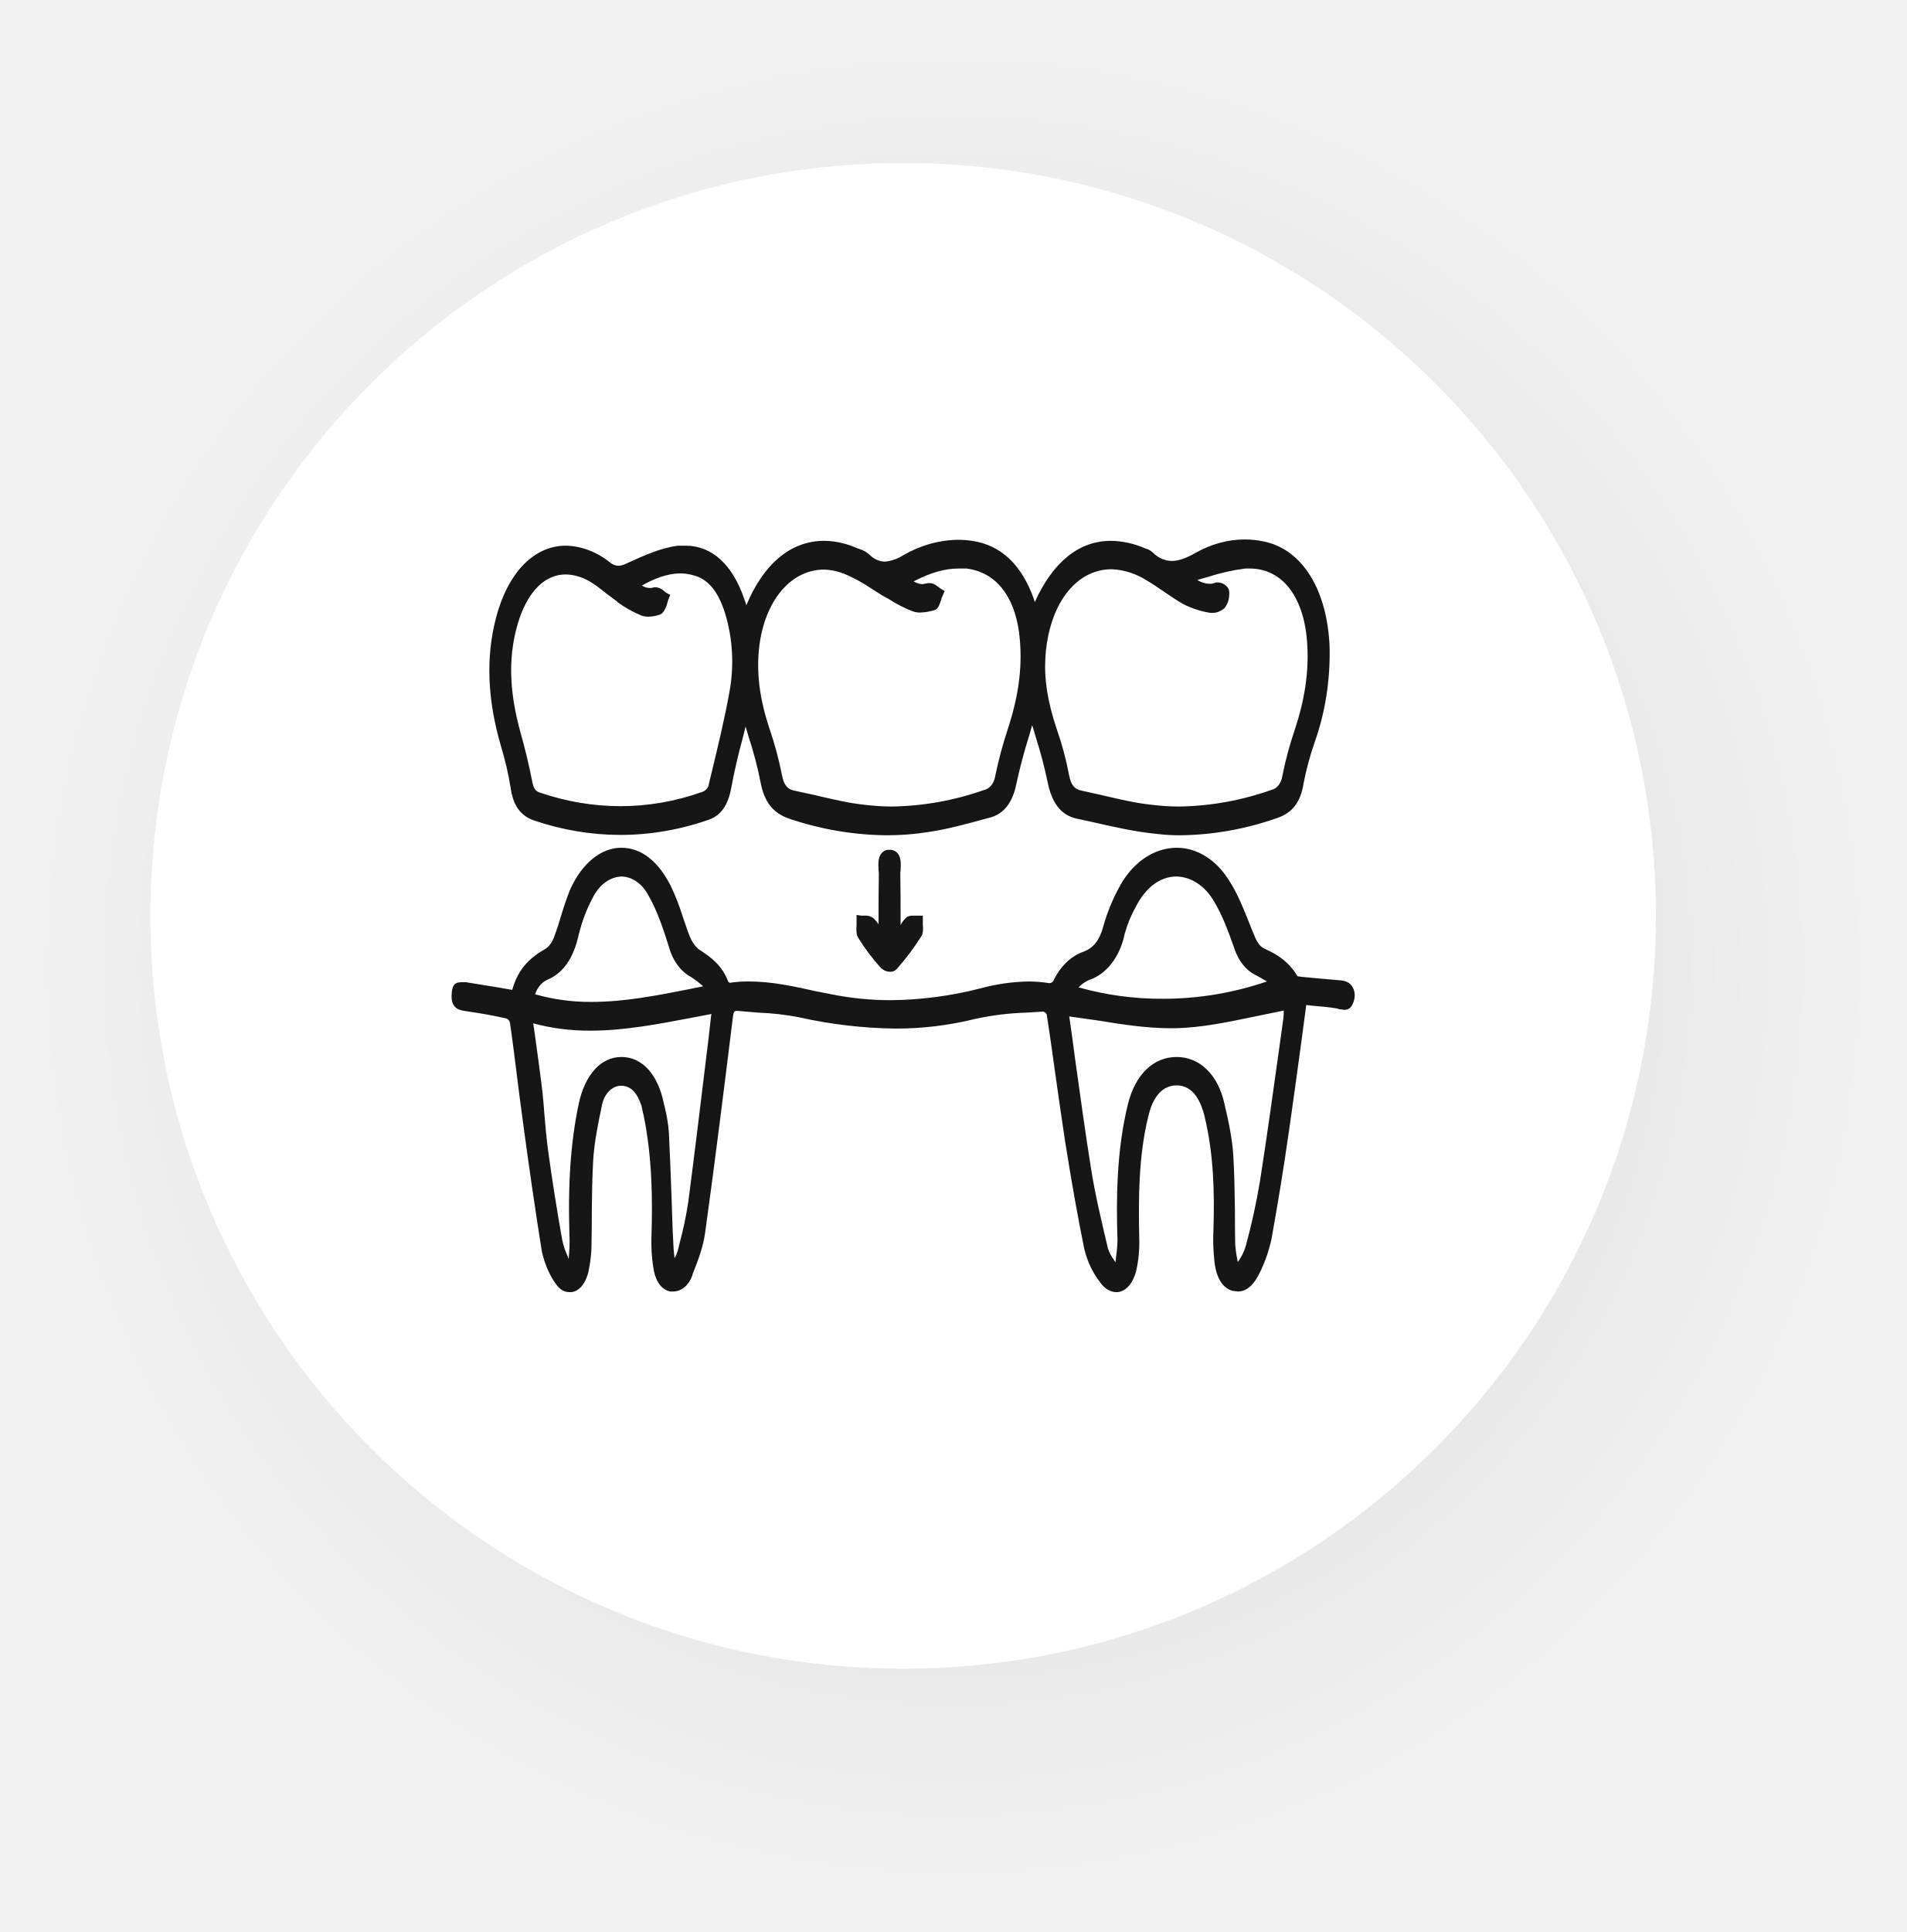
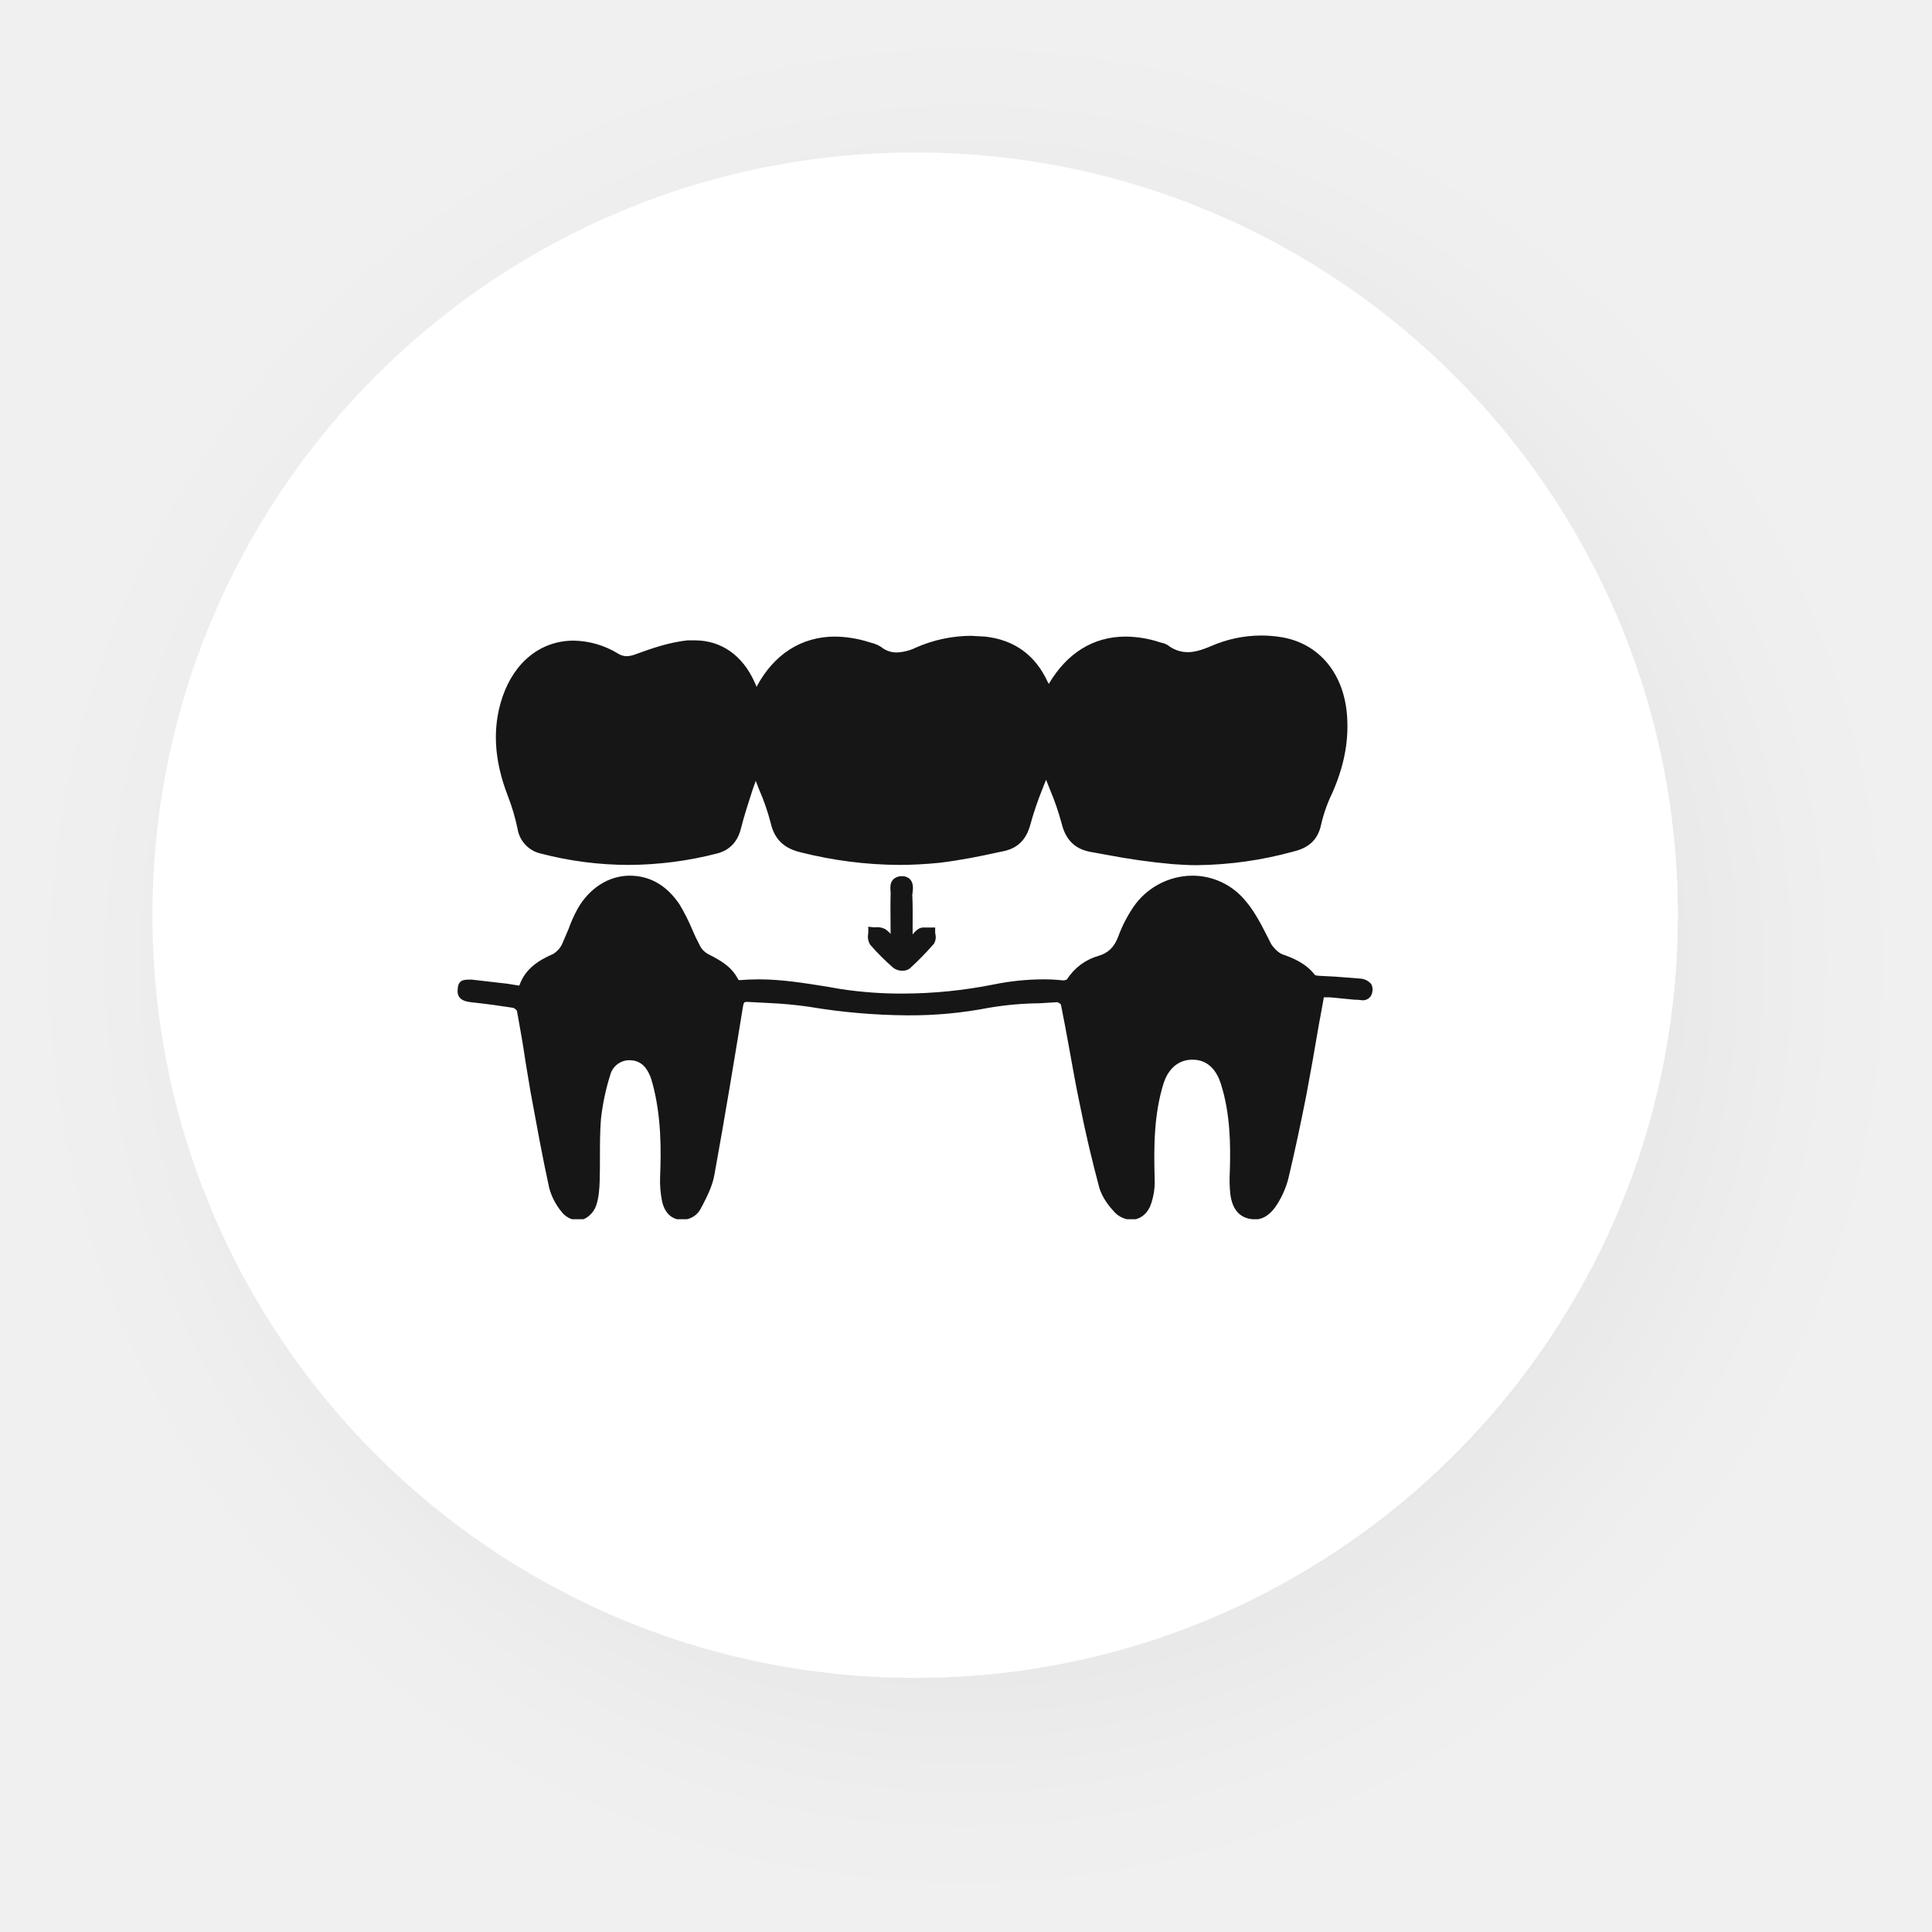
- <svg xmlns="http://www.w3.org/2000/svg" width="76" height="77" viewBox="0 0 76 77" fill="none">
-   <g filter="url(#filter0_d_32_10009)">
-     <rect x="6" y="6.5" width="60" height="60" rx="30" fill="white" />
-     <path d="M44.491 51.5C44.368 51.495 44.248 51.457 44.137 51.388C44.026 51.319 43.927 51.221 43.847 51.1C43.56 50.735 43.346 50.285 43.223 49.788C42.959 48.504 42.716 47.123 42.452 45.467C42.315 44.542 42.177 43.603 42.05 42.692C41.924 41.781 41.839 41.173 41.723 40.428C41.689 40.371 41.64 40.331 41.585 40.317L40.899 40.359C40.222 40.379 39.548 40.462 38.88 40.607C37.835 40.865 36.774 40.995 35.71 40.994C34.407 40.979 33.106 40.827 31.822 40.538C31.293 40.438 30.76 40.378 30.226 40.359L29.423 40.29H29.37C29.286 40.29 29.243 40.29 29.212 40.552C28.895 43.106 28.525 46.13 28.102 49.167C28.018 49.733 27.817 50.258 27.616 50.755L27.595 50.837C27.529 51.025 27.423 51.185 27.29 51.297C27.157 51.41 27.003 51.47 26.845 51.472H26.707C26.464 51.417 26.147 51.21 26.042 50.52C25.975 50.102 25.95 49.675 25.968 49.25C26.01 47.91 26.01 46.157 25.651 44.431L25.63 44.349L25.566 44.059C25.386 43.534 25.143 43.285 24.774 43.272H24.752C24.577 43.274 24.407 43.353 24.269 43.495C24.131 43.638 24.034 43.836 23.992 44.059C23.844 44.763 23.685 45.522 23.643 46.281C23.601 47.041 23.601 47.593 23.59 48.242C23.59 48.642 23.59 49.07 23.579 49.471C23.583 49.901 23.537 50.329 23.442 50.741C23.315 51.21 23.041 51.5 22.724 51.5C22.407 51.5 22.259 51.334 22.069 51.044C21.846 50.693 21.684 50.284 21.593 49.843C21.329 48.187 21.086 46.502 20.874 44.928C20.779 44.252 20.695 43.575 20.61 42.913C20.526 42.25 20.431 41.463 20.325 40.745C20.312 40.708 20.293 40.675 20.269 40.649C20.245 40.623 20.218 40.604 20.188 40.593C19.701 40.483 19.194 40.386 18.507 40.29C18.36 40.262 17.99 40.221 18 39.696C18.011 39.171 18.18 39.144 18.465 39.144H18.56L19.923 39.365L20.071 39.392L20.388 39.447H20.42C20.663 38.55 21.202 38.122 21.762 37.805C21.913 37.691 22.031 37.516 22.1 37.308C22.195 37.056 22.28 36.798 22.354 36.535C22.459 36.189 22.576 35.83 22.713 35.485C23.178 34.422 23.949 33.787 24.763 33.787C25.577 33.787 26.242 34.339 26.728 35.292C26.919 35.686 27.082 36.102 27.215 36.535C27.31 36.797 27.394 37.073 27.5 37.335C27.582 37.537 27.702 37.708 27.849 37.832C28.345 38.15 28.778 38.467 29.032 39.13L29.085 39.171C29.337 39.132 29.591 39.113 29.846 39.116C30.754 39.116 31.642 39.309 32.508 39.503L33.069 39.613C33.879 39.78 34.699 39.864 35.52 39.862C36.716 39.85 37.908 39.693 39.081 39.392C39.717 39.219 40.365 39.127 41.015 39.116C41.287 39.118 41.559 39.141 41.828 39.185C41.882 39.181 41.933 39.157 41.976 39.116C42.249 38.53 42.684 38.104 43.192 37.929C43.593 37.777 43.826 37.473 43.974 36.935C44.124 36.401 44.326 35.895 44.576 35.43C44.829 34.929 45.172 34.517 45.576 34.231C45.979 33.944 46.431 33.792 46.89 33.787C47.285 33.785 47.675 33.896 48.033 34.113C48.391 34.33 48.708 34.648 48.961 35.044C49.331 35.596 49.584 36.258 49.838 36.894C49.891 37.018 49.933 37.142 49.986 37.252C50.113 37.584 50.24 37.749 50.451 37.832C50.884 38.026 51.37 38.316 51.719 38.909L51.93 38.937L52.522 38.992L53.473 39.075C53.695 39.102 53.843 39.199 53.928 39.365C53.963 39.432 53.986 39.51 53.996 39.591C54.005 39.673 53.999 39.756 53.98 39.834C53.917 40.11 53.79 40.248 53.589 40.248L53.389 40.221L53.294 40.193C52.977 40.138 52.638 40.11 52.321 40.083L52.068 40.055L51.877 41.491C51.709 42.733 51.55 43.893 51.381 45.066C51.159 46.627 50.926 48.021 50.684 49.374C50.585 49.832 50.435 50.27 50.24 50.672C49.986 51.21 49.701 51.472 49.342 51.472L49.12 51.445C48.517 51.265 48.422 50.465 48.401 50.202C48.359 49.8 48.349 49.393 48.369 48.987C48.412 47.621 48.391 46.033 48.01 44.473C47.873 43.921 47.577 43.258 46.901 43.258C46.224 43.258 45.907 43.907 45.781 44.459C45.379 46.06 45.379 47.759 45.411 49.346C45.427 49.794 45.384 50.243 45.284 50.672C45.146 51.182 44.851 51.5 44.491 51.5ZM42.621 40.511C42.706 41.077 42.779 41.629 42.853 42.195C43.054 43.631 43.255 45.108 43.487 46.557C43.657 47.648 43.921 48.725 44.164 49.761C44.223 49.931 44.305 50.085 44.407 50.216L44.46 50.313C44.472 50.259 44.479 50.203 44.481 50.147C44.516 49.91 44.538 49.67 44.544 49.429C44.491 47.786 44.502 45.853 44.967 43.976C45.263 42.816 45.981 42.126 46.901 42.126C47.82 42.126 48.549 42.83 48.803 43.976C48.961 44.652 49.12 45.356 49.162 46.074C49.204 46.792 49.215 47.538 49.225 48.256C49.225 48.684 49.225 49.139 49.236 49.581C49.25 49.791 49.279 49.999 49.32 50.202C49.323 50.236 49.33 50.269 49.342 50.299L49.405 50.202C49.506 50.05 49.588 49.877 49.648 49.691C49.887 48.826 50.081 47.94 50.229 47.041C50.493 45.343 50.736 43.617 50.969 41.933L51.159 40.566C51.168 40.47 51.172 40.373 51.169 40.276L49.965 40.524C48.908 40.745 47.904 40.952 46.879 40.98H46.647C45.696 40.98 44.724 40.828 43.794 40.676L42.621 40.511ZM21.339 41.367C21.424 42.002 21.508 42.595 21.582 43.189C21.656 43.782 21.667 44.003 21.699 44.39C21.73 44.777 21.783 45.37 21.847 45.853C22.005 47.013 22.195 48.2 22.407 49.401C22.457 49.646 22.535 49.878 22.639 50.092C22.639 50.119 22.65 50.133 22.66 50.161C22.671 50.188 22.671 50.133 22.671 50.106C22.697 49.863 22.707 49.618 22.703 49.374C22.628 47.193 22.745 45.522 23.072 43.976C23.326 42.816 23.96 42.126 24.774 42.126H24.795C25.608 42.14 26.232 42.83 26.464 43.99C26.485 44.059 26.496 44.142 26.517 44.211C26.593 44.525 26.642 44.849 26.665 45.177C26.707 46.047 26.739 46.93 26.771 47.786C26.792 48.339 26.802 48.904 26.834 49.457C26.841 49.688 26.859 49.919 26.887 50.147C26.945 50.046 26.991 49.934 27.024 49.816L27.088 49.553C27.235 49.013 27.351 48.459 27.436 47.897C27.68 46.019 27.912 44.114 28.134 42.278C28.208 41.684 28.282 41.09 28.345 40.483C28.355 40.462 28.359 40.438 28.356 40.414L27.553 40.566C26.242 40.814 24.89 41.077 23.548 41.077C22.778 41.083 22.009 40.986 21.255 40.787C21.287 40.98 21.308 41.173 21.339 41.367ZM21.329 39.627C22.072 39.837 22.83 39.939 23.59 39.931C24.869 39.931 26.158 39.682 27.415 39.434L28.028 39.309C27.873 39.17 27.711 39.045 27.542 38.937C27.336 38.826 27.15 38.66 26.997 38.448C26.843 38.236 26.727 37.984 26.654 37.708C26.433 37.004 26.189 36.272 25.841 35.678C25.721 35.452 25.562 35.266 25.376 35.137C25.191 35.007 24.984 34.937 24.774 34.933C24.543 34.942 24.317 35.025 24.116 35.174C23.916 35.323 23.746 35.534 23.622 35.789C23.384 36.234 23.199 36.722 23.072 37.239C22.861 38.191 22.459 38.771 21.825 39.047C21.716 39.092 21.615 39.167 21.529 39.267C21.443 39.367 21.375 39.49 21.329 39.627ZM42.991 39.351C44.092 39.66 45.215 39.812 46.34 39.806C47.745 39.81 49.144 39.578 50.504 39.116L50.092 38.882C49.891 38.791 49.707 38.646 49.552 38.455C49.397 38.265 49.275 38.034 49.194 37.777C48.95 37.087 48.718 36.465 48.401 35.941C48.225 35.632 47.998 35.381 47.736 35.206C47.474 35.031 47.184 34.938 46.89 34.933C46.245 34.933 45.654 35.375 45.263 36.162C45.08 36.487 44.934 36.845 44.829 37.225C44.739 37.67 44.559 38.075 44.309 38.398C44.058 38.721 43.745 38.95 43.403 39.061C43.254 39.127 43.115 39.225 42.991 39.351Z" fill="#161616" />
-     <path d="M51.941 39.835C51.698 41.644 51.476 43.342 51.222 45.04C51.011 46.476 50.789 47.898 50.525 49.32C50.437 49.761 50.294 50.181 50.102 50.562C49.901 51.004 49.606 51.377 49.162 51.239C48.718 51.101 48.612 50.645 48.559 50.176C48.522 49.782 48.512 49.385 48.528 48.988C48.57 47.442 48.528 45.91 48.169 44.419C47.947 43.549 47.513 43.052 46.901 43.052C46.288 43.052 45.844 43.535 45.622 44.391C45.231 46.02 45.22 47.677 45.252 49.347C45.268 49.772 45.228 50.196 45.136 50.604C44.935 51.335 44.375 51.515 43.963 50.963C43.696 50.621 43.496 50.199 43.382 49.734C43.086 48.312 42.832 46.876 42.61 45.426C42.346 43.742 42.135 42.058 41.881 40.374C41.852 40.302 41.81 40.24 41.758 40.194C41.707 40.148 41.647 40.12 41.585 40.111C40.666 40.18 39.747 40.18 38.849 40.401C36.503 40.995 34.178 40.829 31.843 40.332C31.05 40.166 30.236 40.166 29.433 40.084C29.18 40.056 29.095 40.18 29.053 40.526C28.704 43.397 28.345 46.269 27.944 49.14C27.87 49.693 27.648 50.231 27.447 50.742C27.39 50.918 27.289 51.064 27.16 51.157C27.032 51.25 26.884 51.283 26.739 51.253C26.401 51.184 26.253 50.838 26.2 50.466C26.133 50.067 26.109 49.658 26.126 49.251C26.179 47.594 26.137 45.965 25.799 44.364C25.776 44.226 25.745 44.092 25.703 43.963C25.534 43.438 25.249 43.08 24.784 43.052C24.569 43.047 24.359 43.136 24.188 43.307C24.018 43.477 23.896 43.718 23.844 43.991C23.666 44.723 23.546 45.477 23.484 46.241C23.41 47.318 23.453 48.381 23.421 49.458C23.422 49.864 23.379 50.268 23.294 50.659C23.104 51.377 22.565 51.501 22.195 50.907C21.984 50.584 21.832 50.201 21.751 49.789C21.487 48.16 21.255 46.517 21.033 44.874C20.843 43.48 20.674 42.086 20.483 40.691C20.46 40.614 20.423 40.544 20.375 40.489C20.328 40.434 20.27 40.394 20.209 40.374C19.649 40.249 19.088 40.153 18.529 40.07C18.328 40.042 18.148 39.987 18.159 39.683C18.169 39.38 18.338 39.311 18.539 39.338L20.05 39.573L20.536 39.669C20.716 38.772 21.234 38.344 21.825 37.999C22.006 37.861 22.15 37.654 22.237 37.405C22.47 36.812 22.607 36.163 22.85 35.597C23.748 33.554 25.598 33.457 26.602 35.404C26.919 36.025 27.088 36.77 27.362 37.433C27.453 37.675 27.596 37.877 27.774 38.013C28.229 38.303 28.651 38.606 28.895 39.228C28.915 39.271 28.942 39.307 28.976 39.334C29.009 39.36 29.046 39.376 29.085 39.38C30.427 39.186 31.737 39.545 33.037 39.821C35.076 40.236 37.094 40.111 39.113 39.587C40.011 39.366 40.909 39.255 41.818 39.393C41.872 39.396 41.926 39.382 41.975 39.353C42.024 39.325 42.068 39.282 42.103 39.228C42.367 38.689 42.773 38.296 43.244 38.123C43.452 38.053 43.643 37.912 43.796 37.716C43.95 37.52 44.062 37.275 44.121 37.005C44.273 36.49 44.468 35.999 44.703 35.542C45.696 33.65 47.703 33.457 48.845 35.183C49.267 35.804 49.542 36.605 49.838 37.35C49.975 37.681 50.123 37.916 50.398 38.04C50.852 38.234 51.286 38.51 51.592 39.035C51.656 39.131 51.803 39.145 51.92 39.145C52.427 39.2 52.945 39.214 53.462 39.283C53.663 39.311 53.896 39.421 53.822 39.78C53.748 40.139 53.526 40.029 53.315 39.987C52.86 39.918 52.395 39.877 51.941 39.835ZM51.317 40.042C49.806 40.305 48.348 40.733 46.879 40.774C45.41 40.815 43.942 40.456 42.462 40.291C42.457 40.373 42.457 40.457 42.462 40.539C42.748 42.555 43.012 44.584 43.329 46.6C43.508 47.691 43.762 48.767 44.016 49.817C44.079 50.107 44.291 50.328 44.428 50.59L44.597 50.535C44.639 50.162 44.713 49.789 44.703 49.416C44.639 47.594 44.681 45.799 45.125 44.046C45.389 42.969 46.055 42.32 46.901 42.334C47.746 42.348 48.411 42.955 48.655 44.032C48.803 44.709 48.961 45.399 49.003 46.103C49.077 47.263 49.045 48.422 49.077 49.582C49.088 49.913 49.172 50.231 49.215 50.548L49.373 50.576C49.521 50.314 49.722 50.065 49.806 49.762C50.042 48.885 50.236 47.991 50.388 47.083C50.726 44.929 51.011 42.762 51.317 40.594C51.328 40.411 51.328 40.226 51.317 40.042ZM22.628 50.521L22.797 50.493C22.819 50.12 22.882 49.734 22.861 49.375C22.797 47.566 22.85 45.785 23.231 44.032C23.453 42.955 24.044 42.32 24.795 42.334C25.545 42.348 26.094 42.983 26.316 44.046C26.39 44.419 26.496 44.805 26.506 45.192C26.58 46.614 26.612 48.05 26.675 49.472C26.692 49.814 26.723 50.156 26.771 50.493H26.897C26.992 50.286 27.119 50.093 27.172 49.872C27.344 49.23 27.485 48.576 27.595 47.912C27.912 45.454 28.208 42.983 28.504 40.512C28.509 40.397 28.509 40.282 28.504 40.166C26.02 40.608 23.558 41.257 21.054 40.498C21.191 41.478 21.329 42.348 21.424 43.218C21.519 44.087 21.572 44.999 21.698 45.882C21.857 47.069 22.037 48.257 22.248 49.444C22.322 49.831 22.502 50.176 22.628 50.521ZM50.958 39.159C50.683 39.007 50.419 38.827 50.145 38.689C49.964 38.608 49.799 38.478 49.66 38.306C49.522 38.135 49.413 37.926 49.341 37.695C49.109 37.033 48.866 36.37 48.528 35.804C47.587 34.272 45.96 34.396 45.125 36.039C44.938 36.388 44.789 36.768 44.681 37.171C44.47 38.068 44.037 38.606 43.35 38.869C43.107 38.952 42.896 39.2 42.6 39.435C45.178 40.291 48.264 40.208 50.958 39.159ZM28.292 39.476L28.345 39.338C28.109 39.124 27.861 38.93 27.605 38.758C27.418 38.652 27.249 38.497 27.109 38.302C26.969 38.107 26.861 37.877 26.792 37.626C26.57 36.908 26.327 36.163 25.968 35.555C25.302 34.396 24.118 34.478 23.495 35.666C23.242 36.128 23.05 36.641 22.924 37.184C22.734 37.999 22.407 38.579 21.773 38.855C21.612 38.92 21.468 39.038 21.353 39.198C21.238 39.358 21.157 39.553 21.117 39.766C23.548 40.553 25.915 39.918 28.292 39.476Z" fill="#161616" />
-     <path d="M47.048 33.29C46.734 33.292 46.421 33.274 46.108 33.235C45.231 33.152 44.354 32.945 43.498 32.752L42.917 32.627C42.293 32.489 41.923 32.006 41.755 31.15C41.626 30.539 41.467 29.939 41.279 29.355C41.237 29.203 41.194 29.052 41.142 28.9C41.099 29.065 41.047 29.231 41.004 29.383C40.816 29.982 40.653 30.595 40.518 31.219C40.37 31.978 40.022 32.434 39.462 32.586L39.303 32.627C38.542 32.834 37.75 33.055 36.968 33.166C36.435 33.249 35.898 33.29 35.361 33.29C34.057 33.281 32.758 33.063 31.494 32.641C30.818 32.42 30.459 31.965 30.311 31.15C30.191 30.546 30.035 29.956 29.846 29.383L29.719 28.955C29.677 29.121 29.645 29.272 29.603 29.424C29.425 30.072 29.274 30.731 29.148 31.398C29.021 32.103 28.726 32.517 28.218 32.682C27.077 33.076 25.901 33.276 24.721 33.276C23.558 33.274 22.401 33.079 21.276 32.696C20.758 32.517 20.452 32.103 20.357 31.412C20.264 30.837 20.133 30.274 19.966 29.728C19.427 27.878 19.363 26.207 19.765 24.648C20.23 22.839 21.276 21.748 22.555 21.748C23.174 21.761 23.779 21.99 24.309 22.411C24.41 22.497 24.526 22.544 24.647 22.549C24.763 22.543 24.877 22.511 24.985 22.452C25.682 22.135 26.348 21.831 27.035 21.748H27.331C28.377 21.748 29.212 22.508 29.677 23.902C29.706 23.973 29.73 24.047 29.75 24.123C30.437 22.466 31.526 21.555 32.847 21.555C33.292 21.559 33.735 21.657 34.157 21.845L34.273 21.886C34.405 21.926 34.53 21.996 34.643 22.093C34.821 22.277 35.04 22.379 35.266 22.383C35.528 22.363 35.783 22.274 36.017 22.121C36.7 21.729 37.437 21.523 38.183 21.514C38.37 21.513 38.557 21.527 38.743 21.555C39.895 21.721 40.73 22.508 41.216 23.888L41.247 23.999C41.966 22.397 43.012 21.555 44.28 21.555C44.736 21.561 45.189 21.659 45.622 21.845L45.696 21.872C45.783 21.897 45.866 21.944 45.939 22.011C46.16 22.234 46.431 22.356 46.71 22.356C46.964 22.356 47.26 22.259 47.651 22.038C48.271 21.685 48.94 21.501 49.616 21.5C49.875 21.5 50.133 21.528 50.388 21.583C51.909 21.9 52.903 23.502 52.998 25.766C53.032 27.079 52.829 28.384 52.406 29.576C52.22 30.105 52.072 30.655 51.962 31.219C51.846 31.965 51.518 32.392 50.916 32.6C49.655 33.044 48.355 33.276 47.048 33.29ZM44.312 22.687C42.874 22.687 41.807 24.095 41.67 26.194C41.617 27.077 41.755 27.961 42.124 29.065C42.33 29.646 42.493 30.252 42.61 30.874C42.684 31.274 42.822 31.454 43.107 31.509L43.91 31.688C44.565 31.84 45.242 32.006 45.907 32.075C46.256 32.116 46.615 32.144 46.974 32.144C48.227 32.13 49.474 31.907 50.683 31.481C50.792 31.457 50.892 31.39 50.969 31.289C51.047 31.187 51.098 31.057 51.117 30.915C51.241 30.296 51.404 29.692 51.603 29.107C52.004 27.906 52.173 26.801 52.11 25.724C52.015 23.833 51.138 22.659 49.817 22.659H49.637C49.139 22.723 48.644 22.834 48.158 22.991L47.725 23.115C47.877 23.211 48.042 23.262 48.211 23.267C48.301 23.269 48.39 23.25 48.475 23.212H48.559C48.686 23.212 48.95 23.322 48.993 23.543C49.008 23.669 48.999 23.797 48.968 23.917C48.937 24.037 48.883 24.146 48.813 24.233C48.675 24.355 48.514 24.422 48.348 24.427H48.253C47.884 24.371 47.522 24.255 47.175 24.081C46.901 23.93 46.626 23.736 46.362 23.557C46.097 23.377 45.96 23.281 45.749 23.157C45.301 22.867 44.811 22.707 44.312 22.687ZM32.847 22.701C31.536 22.701 30.501 23.916 30.268 25.738C30.142 26.774 30.268 27.837 30.68 29.065C30.881 29.649 31.043 30.255 31.166 30.874C31.241 31.274 31.378 31.454 31.653 31.509L32.477 31.688C33.132 31.84 33.798 32.006 34.463 32.075C34.812 32.116 35.182 32.144 35.541 32.144C36.79 32.128 38.033 31.905 39.24 31.481C39.347 31.456 39.446 31.388 39.524 31.287C39.601 31.186 39.653 31.056 39.673 30.915C39.804 30.284 39.97 29.666 40.169 29.065C40.634 27.657 40.772 26.442 40.624 25.227C40.423 23.723 39.683 22.811 38.532 22.659H38.204C37.654 22.659 37.094 22.825 36.418 23.17C36.53 23.241 36.653 23.279 36.778 23.281L36.999 23.239H37.084C37.19 23.252 37.292 23.299 37.38 23.377L37.496 23.46L37.654 23.557L37.57 23.75C37.546 23.797 37.528 23.848 37.517 23.902C37.454 24.081 37.401 24.275 37.253 24.316C37.066 24.373 36.875 24.405 36.682 24.413C36.575 24.416 36.468 24.397 36.365 24.358C36.042 24.231 35.727 24.07 35.425 23.874L35.15 23.723L34.654 23.405C34.35 23.205 34.035 23.035 33.713 22.894C33.433 22.776 33.141 22.711 32.847 22.701ZM22.555 22.894C21.751 22.894 21.096 23.515 20.705 24.648C20.251 26.014 20.262 27.464 20.758 29.231C20.934 29.856 21.086 30.491 21.212 31.136C21.265 31.412 21.339 31.537 21.529 31.592C22.572 31.947 23.644 32.128 24.721 32.13C25.823 32.132 26.922 31.941 27.986 31.564C28.083 31.536 28.17 31.462 28.229 31.357L28.335 30.915C28.599 29.825 28.873 28.706 29.074 27.588C29.269 26.546 29.21 25.45 28.905 24.454C28.63 23.557 28.208 23.06 27.616 22.922C27.456 22.878 27.293 22.855 27.13 22.853C26.57 22.853 26.031 23.087 25.587 23.336C25.682 23.4 25.787 23.433 25.894 23.433C25.954 23.437 26.015 23.428 26.073 23.405H26.147C26.257 23.415 26.363 23.462 26.454 23.543L26.559 23.626L26.718 23.709L26.633 23.916C26.623 23.957 26.602 24.012 26.591 24.068C26.581 24.123 26.475 24.413 26.337 24.482C26.179 24.542 26.016 24.574 25.851 24.578C25.759 24.579 25.667 24.565 25.577 24.537C25.243 24.401 24.921 24.22 24.615 23.999L24.594 23.971L24.15 23.64C23.971 23.502 23.812 23.363 23.632 23.253C23.299 23.027 22.93 22.904 22.555 22.894Z" fill="#161616" />
-     <path d="M41.093 28.512C40.85 29.395 40.544 30.265 40.375 31.163C40.206 32.06 39.931 32.239 39.434 32.377C38.61 32.598 37.786 32.833 36.951 32.957C35.135 33.218 33.297 33.041 31.53 32.433C30.981 32.253 30.622 31.908 30.474 31.093C30.326 30.279 30.009 29.381 29.766 28.539L29.671 28.512C29.438 29.464 29.174 30.389 28.994 31.356C28.878 31.977 28.625 32.336 28.191 32.474C25.943 33.263 23.575 33.272 21.323 32.502C21.115 32.446 20.926 32.307 20.782 32.104C20.638 31.901 20.546 31.644 20.52 31.37C20.418 30.787 20.284 30.215 20.118 29.658C19.643 28.029 19.484 26.399 19.918 24.715C20.594 22.134 22.422 21.222 24.229 22.589C24.525 22.81 24.736 22.796 25.042 22.644C25.698 22.341 26.374 22.037 27.05 21.954C28.212 21.802 29.068 22.575 29.544 23.97C29.607 24.149 29.66 24.342 29.724 24.577C29.764 24.518 29.8 24.453 29.829 24.384C30.685 22.134 32.281 21.25 34.119 22.023C34.267 22.092 34.436 22.12 34.553 22.244C35.06 22.741 35.535 22.603 36.085 22.299C36.916 21.812 37.831 21.622 38.737 21.747C39.825 21.913 40.607 22.644 41.072 23.956C41.129 24.094 41.181 24.246 41.231 24.412C41.273 24.329 41.305 24.287 41.326 24.232C42.245 22.051 43.767 21.277 45.574 22.037C45.671 22.055 45.764 22.097 45.849 22.161C46.461 22.755 47.053 22.589 47.719 22.216C48.552 21.739 49.473 21.586 50.371 21.774C51.808 22.078 52.759 23.625 52.844 25.764C52.897 27.062 52.664 28.291 52.273 29.478C52.07 30.014 51.918 30.579 51.819 31.163C51.703 31.867 51.375 32.212 50.889 32.377C49.325 32.916 47.73 33.192 46.123 33.026C45.056 32.93 43.999 32.654 42.953 32.419C42.393 32.295 42.066 31.88 41.918 31.107C41.77 30.334 41.442 29.368 41.199 28.498L41.093 28.512ZM47.455 22.976L47.476 23.183C47.803 23.39 48.131 23.583 48.532 23.404C48.617 23.362 48.828 23.486 48.839 23.583C48.852 23.668 48.847 23.755 48.827 23.837C48.807 23.919 48.771 23.994 48.723 24.052C48.661 24.112 48.591 24.154 48.517 24.178C48.442 24.202 48.365 24.206 48.289 24.191C47.932 24.137 47.58 24.026 47.243 23.859C46.757 23.597 46.303 23.224 45.827 22.934C43.703 21.664 41.717 23.141 41.516 26.179C41.453 27.214 41.664 28.194 41.981 29.147C42.179 29.723 42.342 30.318 42.467 30.928C42.552 31.397 42.742 31.632 43.08 31.715C44.02 31.908 44.95 32.17 45.901 32.281C47.529 32.474 49.145 32.212 50.73 31.687C50.866 31.655 50.991 31.569 51.087 31.44C51.184 31.312 51.248 31.147 51.269 30.969C51.4 30.362 51.562 29.767 51.755 29.188C52.125 28.084 52.337 26.938 52.273 25.709C52.167 23.652 51.153 22.341 49.632 22.451C48.902 22.506 48.173 22.796 47.455 22.976ZM36.032 23.155C36.359 23.362 36.666 23.583 37.057 23.417C37.152 23.376 37.31 23.542 37.437 23.625C37.363 23.776 37.31 24.052 37.226 24.08C36.962 24.181 36.683 24.2 36.412 24.135C36 23.983 35.609 23.721 35.218 23.5C34.827 23.279 34.267 22.851 33.76 22.658C31.985 21.982 30.421 23.321 30.114 25.709C29.967 26.924 30.167 28.042 30.537 29.147C30.735 29.723 30.898 30.318 31.023 30.928C31.108 31.397 31.298 31.632 31.636 31.715C32.577 31.908 33.507 32.17 34.458 32.281C36.085 32.474 37.702 32.212 39.286 31.687C39.421 31.651 39.544 31.564 39.64 31.436C39.736 31.308 39.801 31.145 39.825 30.969C39.959 30.348 40.125 29.739 40.322 29.147C40.734 27.877 40.956 26.579 40.787 25.198C40.576 23.611 39.783 22.617 38.557 22.465C37.67 22.354 36.835 22.686 36.032 23.155ZM25.243 23.321C25.539 23.569 25.793 23.721 26.12 23.597C26.226 23.569 26.374 23.721 26.501 23.804C26.437 23.956 26.395 24.218 26.289 24.26C26.081 24.364 25.853 24.388 25.634 24.329C25.3 24.187 24.978 24.002 24.673 23.776C24.345 23.555 24.039 23.266 23.701 23.045C22.39 22.23 21.164 22.824 20.573 24.563C19.981 26.303 20.171 27.725 20.615 29.299C20.793 29.916 20.941 30.548 21.059 31.19C21.122 31.535 21.249 31.715 21.492 31.798C23.637 32.534 25.892 32.524 28.033 31.77C28.17 31.715 28.35 31.577 28.382 31.425C28.688 30.169 29.005 28.912 29.238 27.628C29.437 26.544 29.375 25.406 29.058 24.37C28.804 23.528 28.371 22.879 27.652 22.713C26.934 22.548 26.036 22.824 25.243 23.321Z" fill="#161616" />
-     <path d="M35.485 38.729C35.358 38.733 35.232 38.684 35.126 38.591C34.795 38.23 34.49 37.827 34.217 37.39C34.122 37.252 34.133 37.045 34.143 36.879V36.465L34.334 36.493H34.45C34.574 36.478 34.699 36.512 34.809 36.589C34.887 36.661 34.958 36.745 35.02 36.838V36.534C35.02 35.982 35.02 35.416 35.031 34.85C35.032 34.794 35.029 34.739 35.02 34.684C35.01 34.477 34.989 34.215 35.116 34.035C35.158 33.979 35.209 33.935 35.266 33.906C35.322 33.877 35.383 33.865 35.443 33.87H35.464C35.526 33.865 35.589 33.877 35.647 33.906C35.705 33.934 35.758 33.978 35.802 34.035C35.929 34.215 35.908 34.477 35.898 34.684C35.889 34.743 35.886 34.804 35.887 34.864C35.898 35.43 35.898 35.996 35.898 36.548V36.866C35.961 36.748 36.04 36.645 36.13 36.562C36.202 36.514 36.282 36.491 36.362 36.493H36.785V36.852C36.796 37.004 36.806 37.197 36.722 37.321C36.432 37.778 36.114 38.202 35.771 38.591C35.733 38.638 35.688 38.674 35.639 38.698C35.59 38.722 35.538 38.732 35.485 38.729Z" fill="#161616" />
-     <path d="M35.836 37.294C35.952 37.1 36.057 36.866 36.206 36.742C36.353 36.617 36.48 36.728 36.618 36.728C36.755 36.728 36.66 37.114 36.596 37.225C36.305 37.666 35.99 38.081 35.656 38.467C35.582 38.564 35.318 38.536 35.223 38.426C34.904 38.071 34.607 37.683 34.335 37.266C34.261 37.142 34.314 36.893 34.303 36.7C34.441 36.714 34.61 36.672 34.715 36.769C34.821 36.866 34.959 37.1 35.075 37.266L35.17 37.197C35.17 36.424 35.17 35.637 35.181 34.864C35.181 34.56 35.054 34.091 35.434 34.077C35.815 34.063 35.709 34.56 35.719 34.878C35.73 35.651 35.719 36.438 35.719 37.211L35.836 37.294Z" fill="#161616" />
+ <svg xmlns="http://www.w3.org/2000/svg" width="76" height="76" viewBox="0 0 76 76" fill="none">
+   <g filter="url(#filter0_d_324_9953)">
+     <rect x="6" y="6" width="60" height="60" rx="30" fill="white" />
+     <g clip-path="url(#clip0_324_9953)">
+       <path d="M53.979 39.043C53.964 39.132 53.916 39.212 53.846 39.268C53.776 39.324 53.688 39.353 53.598 39.349L53.398 39.328H53.303L52.331 39.233H52.077C52.014 39.603 51.94 39.973 51.876 40.332C51.718 41.273 51.559 42.171 51.39 43.069C51.158 44.252 50.925 45.33 50.682 46.355C50.591 46.71 50.445 47.049 50.249 47.359C49.995 47.771 49.699 47.972 49.34 47.972L49.129 47.94C48.516 47.803 48.431 47.19 48.4 46.989C48.366 46.68 48.359 46.369 48.379 46.059C48.41 45.024 48.4 43.798 48.019 42.614C47.882 42.192 47.576 41.685 46.91 41.685C46.244 41.685 45.917 42.181 45.779 42.593C45.388 43.83 45.388 45.119 45.42 46.344C45.438 46.685 45.392 47.025 45.283 47.348C45.156 47.739 44.849 47.982 44.501 47.982C44.252 47.974 44.016 47.868 43.846 47.686C43.676 47.507 43.349 47.126 43.233 46.682C42.969 45.689 42.715 44.643 42.461 43.365C42.313 42.667 42.187 41.938 42.06 41.241C41.933 40.543 41.849 40.089 41.732 39.508C41.693 39.47 41.646 39.441 41.595 39.423L40.898 39.466C40.225 39.472 39.553 39.533 38.89 39.645C37.846 39.848 36.784 39.947 35.72 39.941C34.413 39.934 33.109 39.821 31.821 39.603C31.292 39.527 30.759 39.478 30.225 39.455L29.422 39.413H29.38C29.285 39.413 29.253 39.413 29.222 39.624C28.905 41.579 28.524 43.893 28.102 46.218C28.028 46.64 27.827 47.042 27.626 47.433L27.594 47.486C27.533 47.631 27.43 47.756 27.299 47.844C27.167 47.932 27.013 47.98 26.855 47.982H26.717C26.474 47.94 26.157 47.781 26.041 47.243C25.979 46.926 25.954 46.603 25.967 46.281C26.009 45.256 26.02 43.904 25.661 42.593L25.64 42.53C25.623 42.453 25.598 42.379 25.566 42.308C25.396 41.907 25.143 41.716 24.784 41.706H24.762C24.588 41.705 24.418 41.763 24.28 41.87C24.142 41.978 24.044 42.128 24.002 42.297C23.828 42.852 23.708 43.422 23.642 43.999C23.6 44.495 23.6 45.013 23.6 45.51C23.6 45.816 23.6 46.133 23.59 46.45C23.579 46.767 23.558 47.116 23.452 47.422C23.347 47.729 23.051 48.003 22.734 48.003C22.605 47.998 22.48 47.964 22.366 47.904C22.253 47.843 22.155 47.758 22.079 47.655C21.856 47.382 21.694 47.065 21.603 46.725C21.328 45.467 21.096 44.178 20.874 42.974C20.79 42.456 20.694 41.928 20.62 41.42C20.547 40.913 20.43 40.311 20.335 39.761C20.298 39.709 20.247 39.669 20.187 39.645C19.712 39.571 19.194 39.497 18.518 39.423C18.359 39.402 17.989 39.36 18 38.969C18.011 38.578 18.18 38.536 18.465 38.536H18.56L19.934 38.694L20.071 38.715L20.399 38.768H20.43C20.663 38.092 21.212 37.764 21.772 37.521C21.918 37.428 22.035 37.297 22.11 37.141L22.364 36.549C22.462 36.272 22.582 36.004 22.723 35.746C23.188 34.933 23.949 34.447 24.773 34.447C25.597 34.447 26.252 34.859 26.738 35.588C26.921 35.897 27.084 36.218 27.224 36.549C27.309 36.755 27.404 36.956 27.51 37.152C27.579 37.315 27.702 37.449 27.858 37.532C28.355 37.786 28.788 38.029 29.042 38.536L29.084 38.557C29.327 38.536 29.591 38.525 29.856 38.525C30.754 38.525 31.652 38.673 32.518 38.81L33.068 38.906C33.879 39.029 34.699 39.089 35.519 39.085C36.718 39.082 37.915 38.962 39.091 38.726C39.724 38.597 40.368 38.529 41.014 38.525C41.289 38.523 41.564 38.537 41.838 38.568C41.886 38.565 41.934 38.55 41.975 38.525C42.256 38.078 42.693 37.75 43.201 37.606C43.592 37.49 43.825 37.268 43.983 36.856C44.133 36.446 44.332 36.056 44.575 35.693C44.832 35.312 45.178 35 45.583 34.783C45.988 34.566 46.44 34.45 46.899 34.447C47.294 34.445 47.684 34.531 48.042 34.697C48.4 34.863 48.717 35.106 48.97 35.408C49.33 35.82 49.594 36.327 49.847 36.824C49.89 36.919 49.942 37.004 49.985 37.099C50.027 37.194 50.249 37.469 50.45 37.542C50.883 37.691 51.38 37.902 51.728 38.356C51.793 38.379 51.861 38.389 51.929 38.388L52.531 38.419L53.482 38.493C53.569 38.495 53.653 38.515 53.732 38.551C53.81 38.588 53.88 38.64 53.937 38.705C53.966 38.756 53.984 38.812 53.992 38.87C53.999 38.928 53.994 38.987 53.979 39.043Z" fill="#161616" />
+       <path d="M34.146 36.771C34.154 36.729 34.157 36.687 34.156 36.644V36.454L34.336 36.475H34.452C34.58 36.464 34.708 36.489 34.822 36.549C34.902 36.601 34.973 36.665 35.033 36.739V36.517C35.033 36.095 35.023 35.662 35.033 35.228C35.038 35.183 35.038 35.137 35.033 35.091C35.023 34.933 35.002 34.742 35.128 34.605C35.169 34.562 35.218 34.528 35.273 34.504C35.327 34.481 35.386 34.468 35.445 34.468H35.466C35.529 34.463 35.591 34.472 35.649 34.494C35.708 34.516 35.761 34.55 35.804 34.594C35.931 34.742 35.921 34.933 35.9 35.102C35.879 35.271 35.889 35.197 35.889 35.239C35.91 35.662 35.9 36.105 35.9 36.517V36.761C35.964 36.674 36.042 36.599 36.132 36.539C36.203 36.498 36.283 36.48 36.364 36.486H36.787V36.655C36.786 36.69 36.79 36.726 36.798 36.761C36.826 36.887 36.803 37.02 36.734 37.13C36.436 37.472 36.118 37.797 35.783 38.102C35.702 38.158 35.607 38.187 35.509 38.187C35.376 38.191 35.246 38.15 35.139 38.071C34.815 37.789 34.511 37.486 34.23 37.162C34.157 37.045 34.127 36.907 34.146 36.771Z" fill="#161616" />
+       <path d="M19.976 31.308C19.426 29.882 19.363 28.614 19.765 27.42C20.24 26.025 21.286 25.201 22.565 25.201C23.181 25.211 23.783 25.386 24.308 25.708C24.409 25.774 24.526 25.81 24.646 25.814C24.766 25.809 24.884 25.785 24.995 25.74C25.682 25.486 26.358 25.264 27.045 25.19H27.33C28.376 25.19 29.211 25.782 29.686 26.839C29.708 26.902 29.739 26.955 29.761 27.018C30.437 25.74 31.525 25.042 32.846 25.042C33.294 25.048 33.739 25.119 34.167 25.254L34.272 25.285C34.407 25.318 34.535 25.371 34.653 25.444C34.828 25.589 35.049 25.668 35.276 25.666C35.537 25.655 35.792 25.59 36.026 25.476C36.709 25.174 37.446 25.016 38.193 25.011L38.752 25.042C39.904 25.169 40.728 25.771 41.215 26.828L41.257 26.902C41.975 25.687 43.011 25.042 44.279 25.042C44.735 25.046 45.188 25.12 45.621 25.264L45.695 25.285C45.781 25.301 45.864 25.334 45.938 25.38C46.161 25.556 46.436 25.653 46.72 25.655C46.973 25.655 47.258 25.581 47.65 25.412C48.27 25.142 48.938 25.001 49.615 25C49.877 25 50.138 25.021 50.397 25.063C51.908 25.306 52.912 26.532 52.996 28.265C53.049 29.216 52.859 30.167 52.415 31.181C52.22 31.579 52.071 31.997 51.971 32.428C51.855 32.999 51.517 33.337 50.925 33.485C49.666 33.837 48.365 34.022 47.058 34.034C46.741 34.034 46.424 34.013 46.117 33.992C45.242 33.913 44.371 33.789 43.507 33.622L42.926 33.517C42.303 33.411 41.922 33.052 41.764 32.397C41.637 31.928 41.478 31.469 41.288 31.023L41.151 30.674C41.098 30.79 41.056 30.917 41.003 31.044C40.818 31.503 40.659 31.972 40.528 32.449C40.369 33.031 40.031 33.369 39.471 33.485L39.313 33.517C38.552 33.686 37.759 33.844 36.967 33.939C36.438 33.992 35.9 34.024 35.371 34.024C34.063 34.016 32.761 33.849 31.493 33.527C30.828 33.369 30.468 33.009 30.32 32.386C30.202 31.927 30.047 31.478 29.856 31.044L29.729 30.716L29.602 31.076C29.444 31.572 29.274 32.08 29.148 32.587C29.021 33.094 28.725 33.432 28.228 33.569C27.086 33.866 25.911 34.018 24.731 34.024C23.569 34.022 22.411 33.873 21.286 33.58C21.049 33.529 20.832 33.406 20.666 33.229C20.5 33.051 20.392 32.827 20.356 32.587C20.265 32.151 20.138 31.723 19.976 31.308Z" fill="#161616" />
+     </g>
  </g>
  <defs>
-     <filter id="filter0_d_32_10009" x="0" y="0.5" width="76" height="76" filterUnits="userSpaceOnUse" color-interpolation-filters="sRGB">
+     <filter id="filter0_d_324_9953" x="0" y="0" width="76" height="76" filterUnits="userSpaceOnUse" color-interpolation-filters="sRGB">
      <feFlood flood-opacity="0" result="BackgroundImageFix" />
      <feColorMatrix in="SourceAlpha" type="matrix" values="0 0 0 0 0 0 0 0 0 0 0 0 0 0 0 0 0 0 127 0" result="hardAlpha" />
      <feOffset dx="2" dy="2" />
      <feGaussianBlur stdDeviation="4" />
      <feComposite in2="hardAlpha" operator="out" />
      <feColorMatrix type="matrix" values="0 0 0 0 0 0 0 0 0 0 0 0 0 0 0 0 0 0 0.04 0" />
-       <feBlend mode="normal" in2="BackgroundImageFix" result="effect1_dropShadow_32_10009" />
-       <feBlend mode="normal" in="SourceGraphic" in2="effect1_dropShadow_32_10009" result="shape" />
+       <feBlend mode="normal" in2="BackgroundImageFix" result="effect1_dropShadow_324_9953" />
+       <feBlend mode="normal" in="SourceGraphic" in2="effect1_dropShadow_324_9953" result="shape" />
    </filter>
+     <clipPath id="clip0_324_9953">
+       <rect width="36" height="22.961" fill="white" transform="translate(18 25)" />
+     </clipPath>
  </defs>
</svg>
